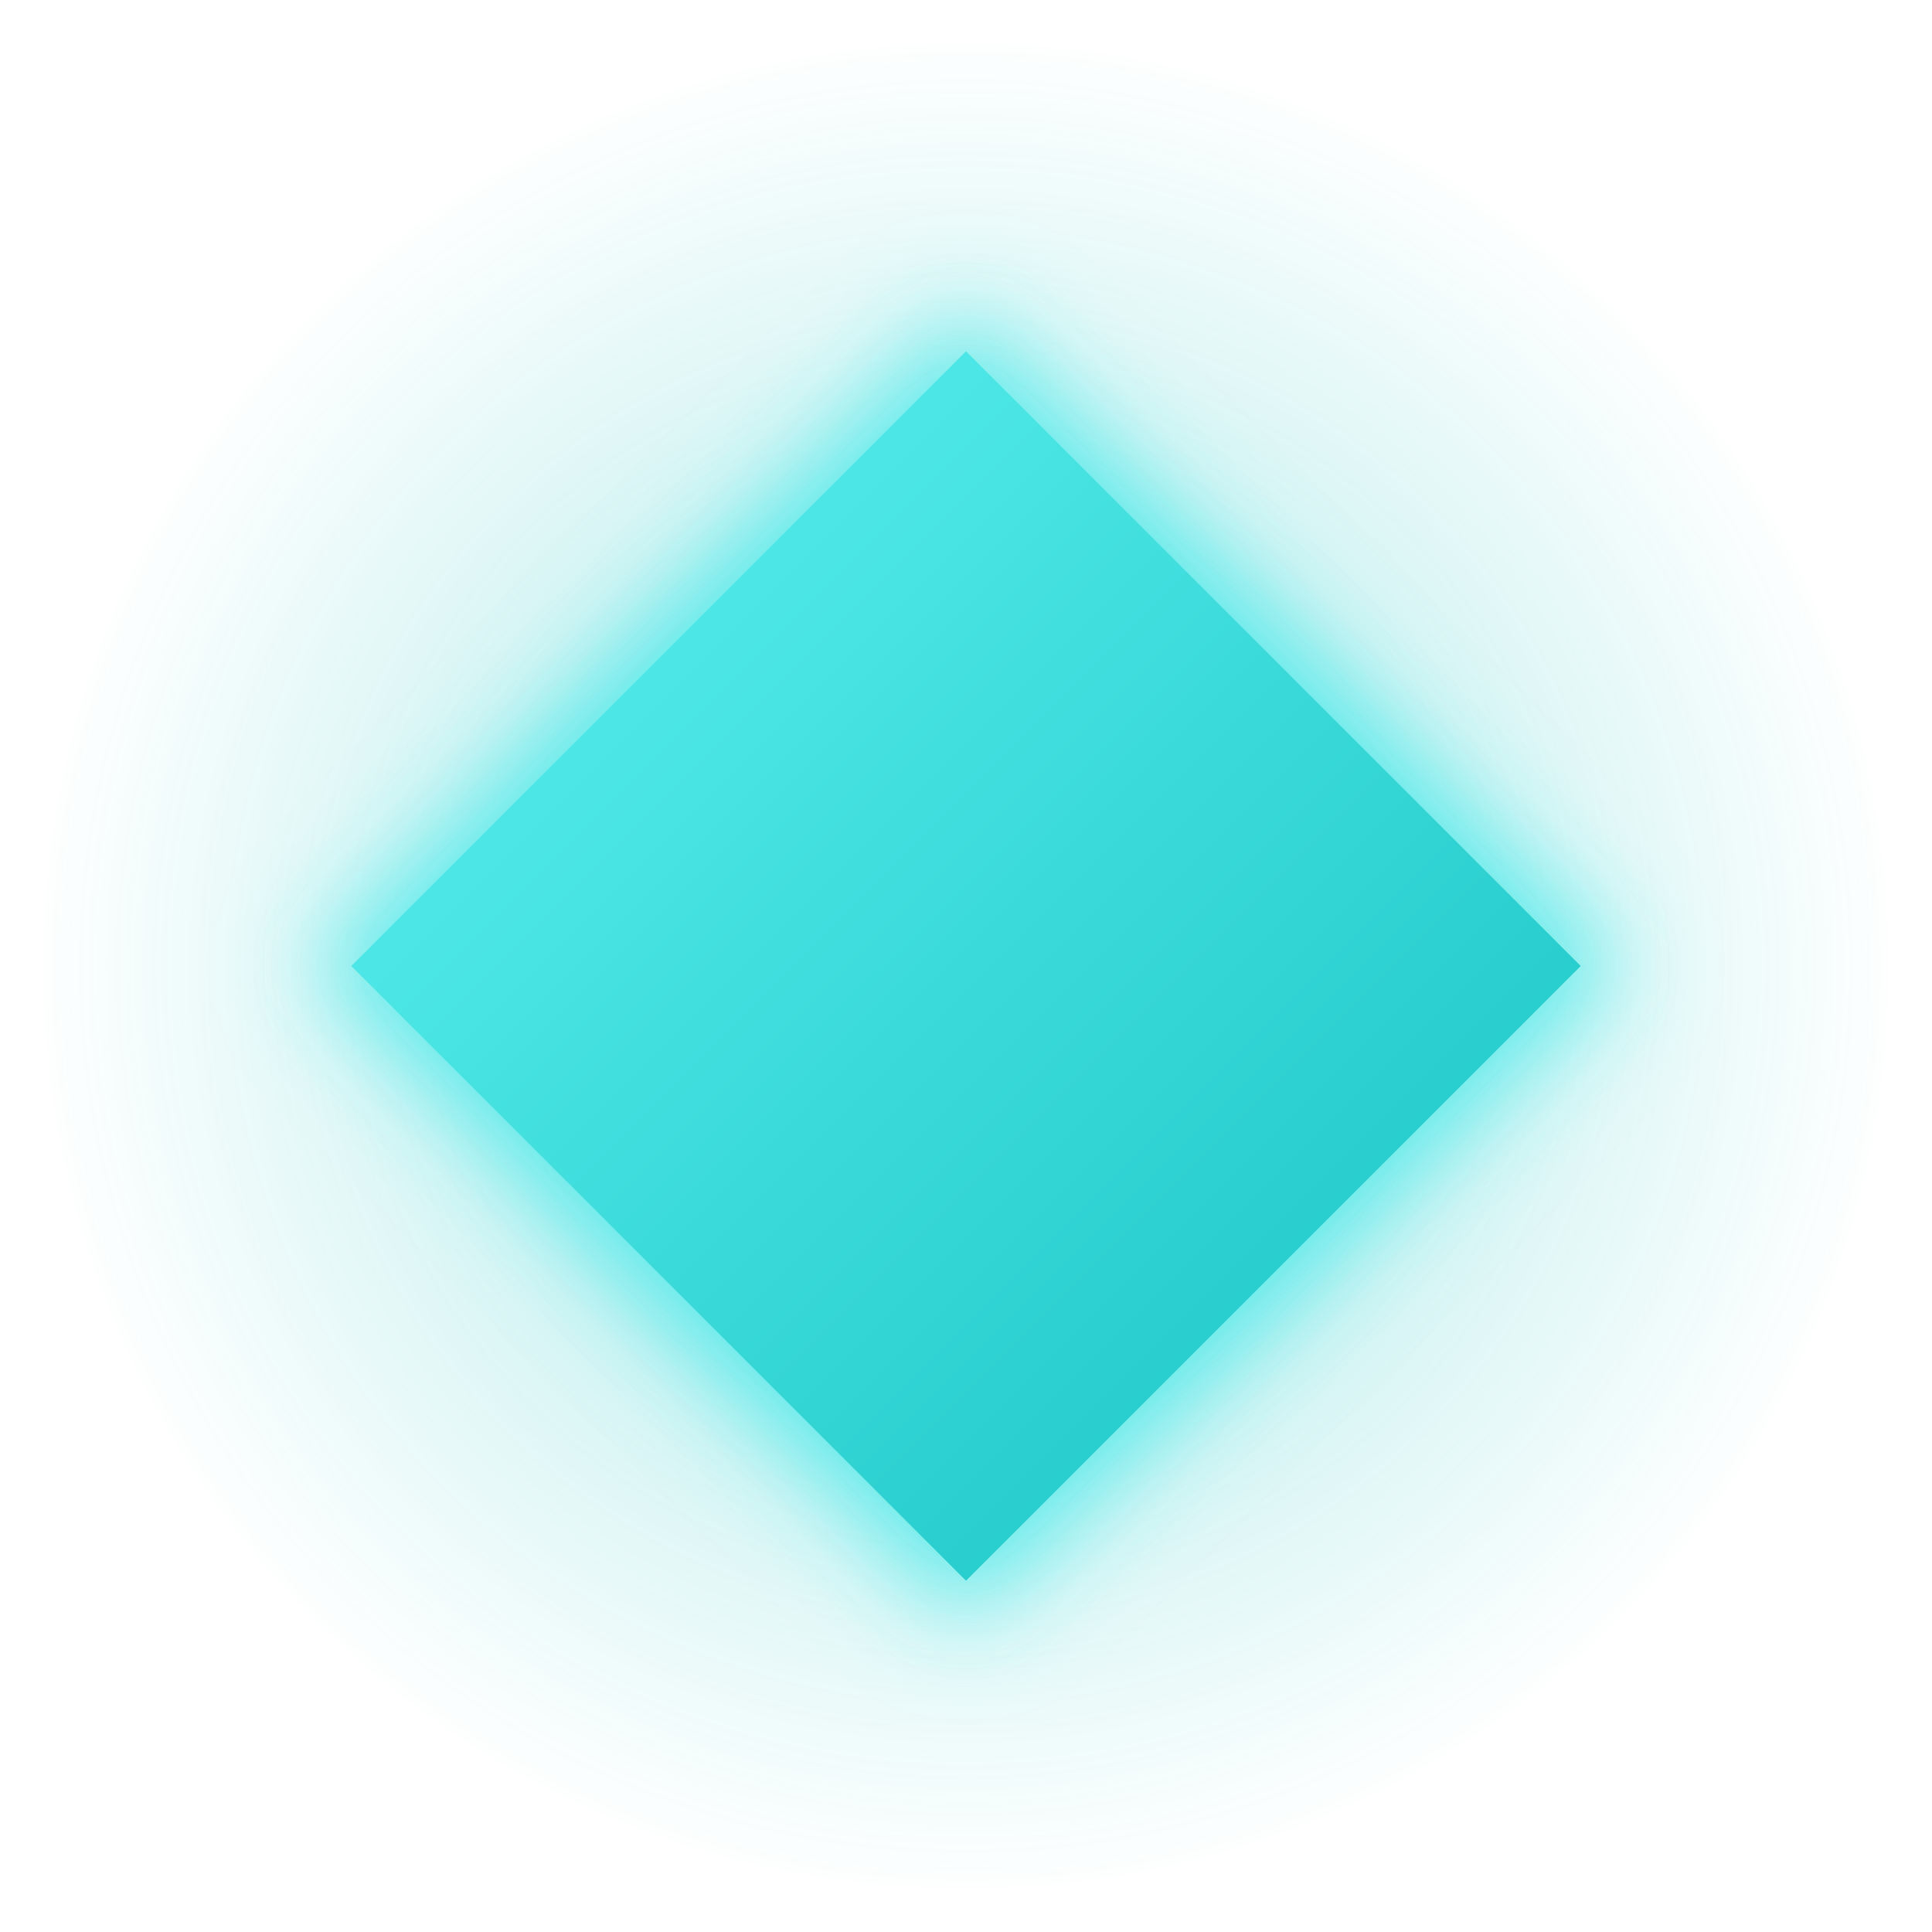
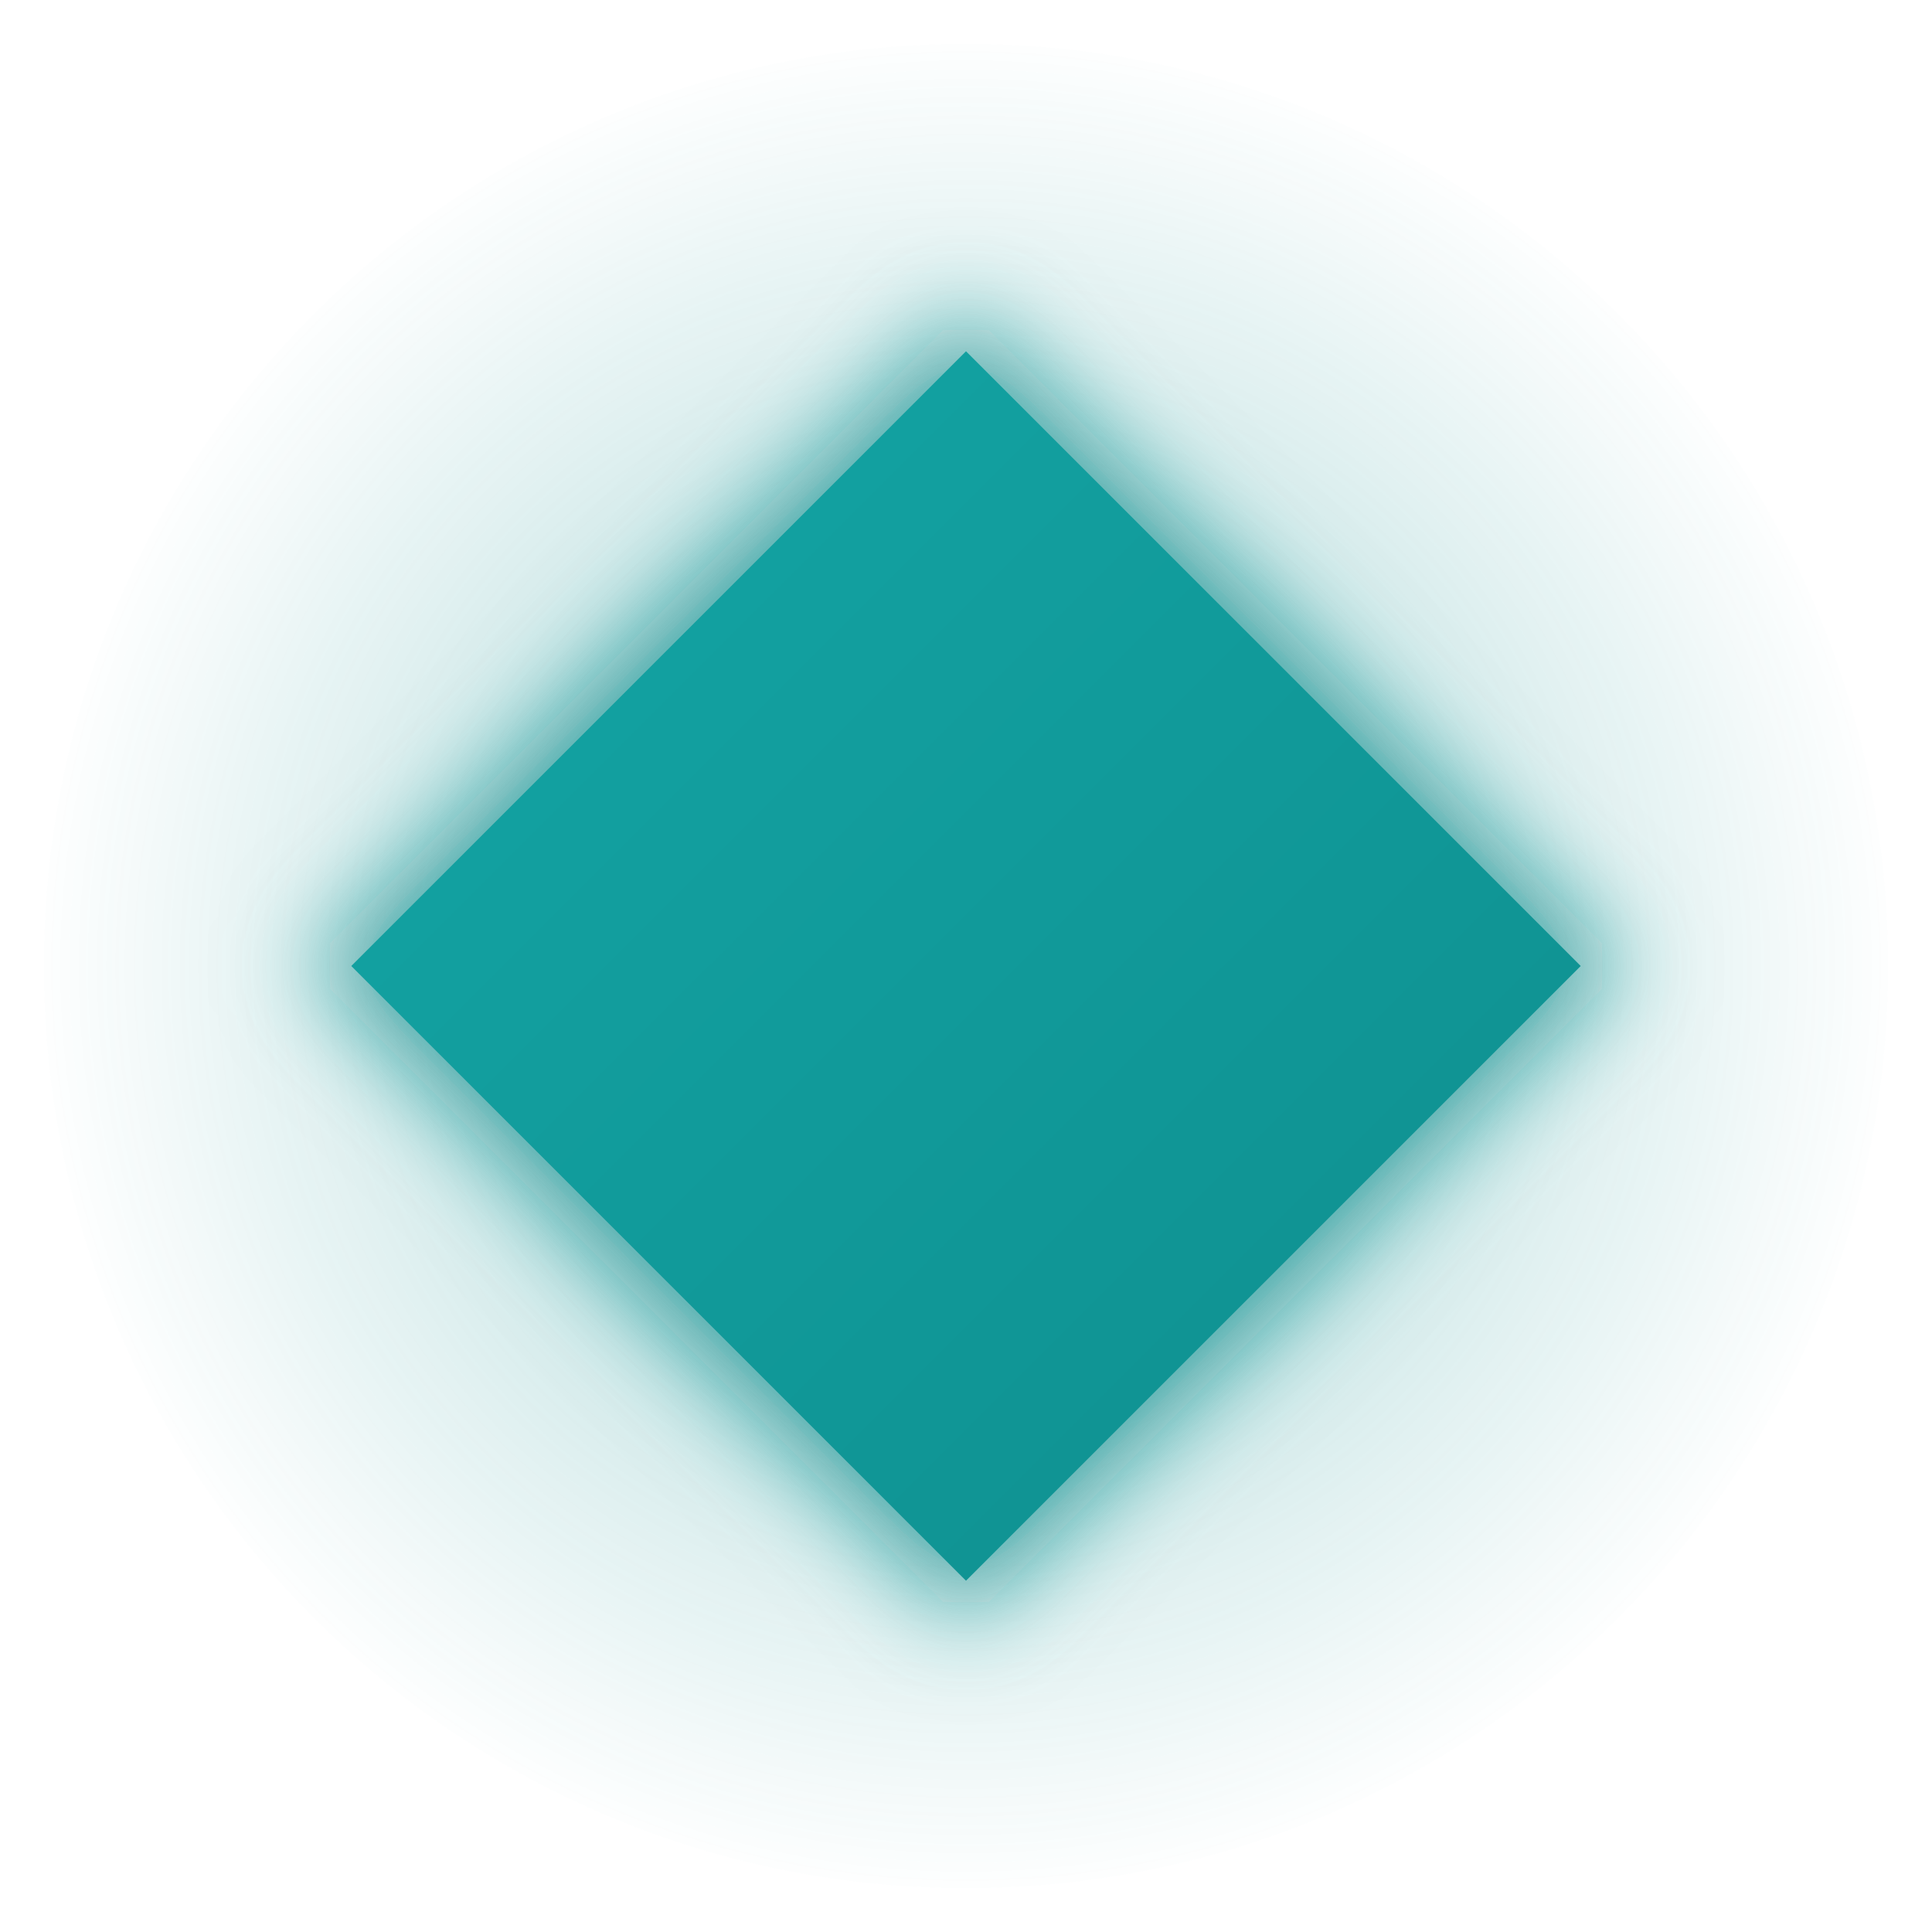
<svg xmlns="http://www.w3.org/2000/svg" viewBox="0 0 44 44" width="44" height="44" role="img" aria-label="section marker">
  <defs>
    <radialGradient id="aura" cx="50%" cy="50%" r="50%">
-       <stop offset="0%" stop-color="#2EE6E6" stop-opacity="0.55" />
-       <stop offset="55%" stop-color="#17C1C1" stop-opacity="0.18" />
-       <stop offset="100%" stop-color="#17C1C1" stop-opacity="0" />
+       <stop offset="0%" stop-color="#0E8E8E" stop-opacity="0.55" />
+       <stop offset="55%" stop-color="#0E8E8E" stop-opacity="0.18" />
+       <stop offset="100%" stop-color="#0E8E8E" stop-opacity="0" />
    </radialGradient>
    <linearGradient id="face" x1="0" y1="0" x2="1" y2="1">
-       <stop offset="0%" stop-color="#5FF3F3" />
-       <stop offset="100%" stop-color="#17C1C1" />
+       <stop offset="0%" stop-color="#14A6A6" />
+       <stop offset="100%" stop-color="#0E8E8E" />
    </linearGradient>
    <filter id="soft" x="-60%" y="-60%" width="220%" height="220%">
      <feGaussianBlur stdDeviation="1.1" />
    </filter>
  </defs>
  <circle cx="22" cy="22" r="21" fill="url(#aura)" />
-   <polygon points="22,7 37,22 22,37 7,22" fill="#2EE6E6" opacity="0.7" filter="url(#soft)" />
+   <polygon points="22,7 37,22 22,37 7,22" fill="#0E8E8E" opacity="0.7" filter="url(#soft)" />
  <polygon points="22,8 36,22 22,36 8,22" fill="url(#face)" />
</svg>
